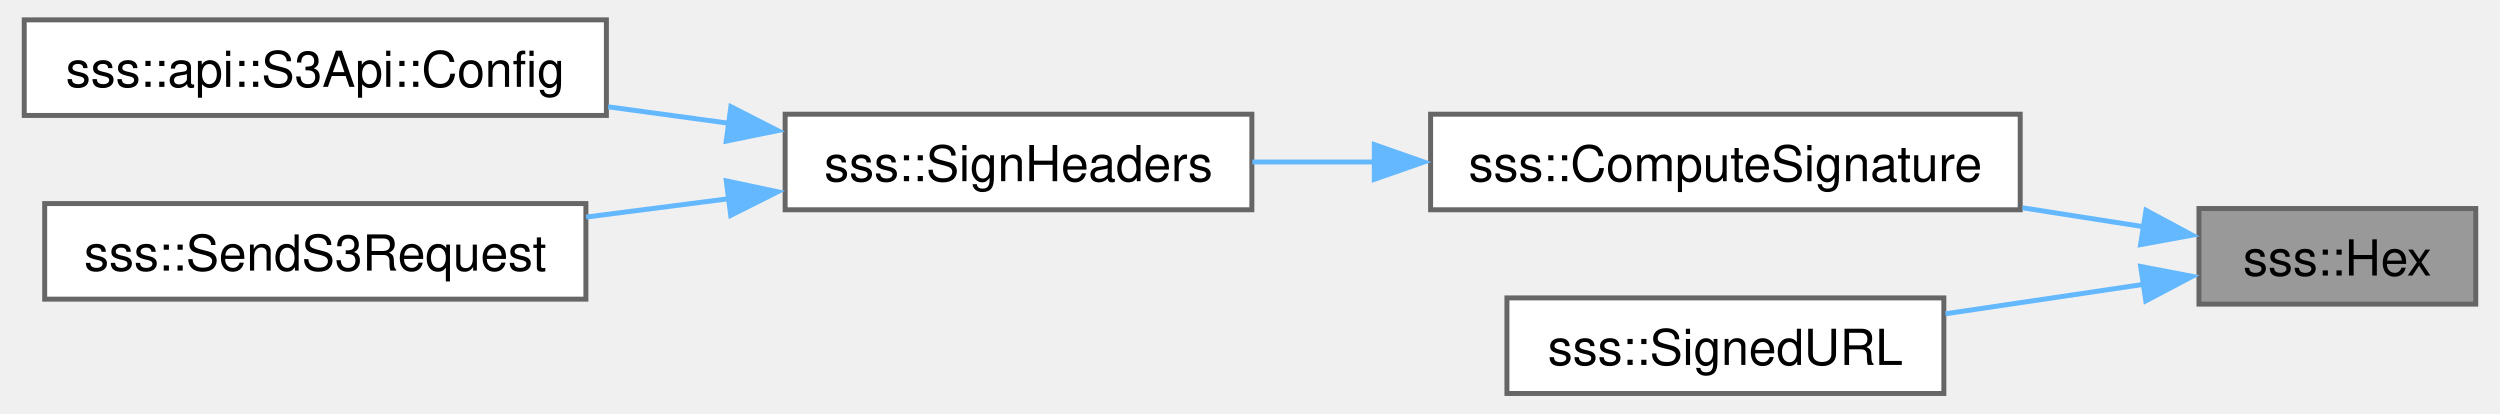
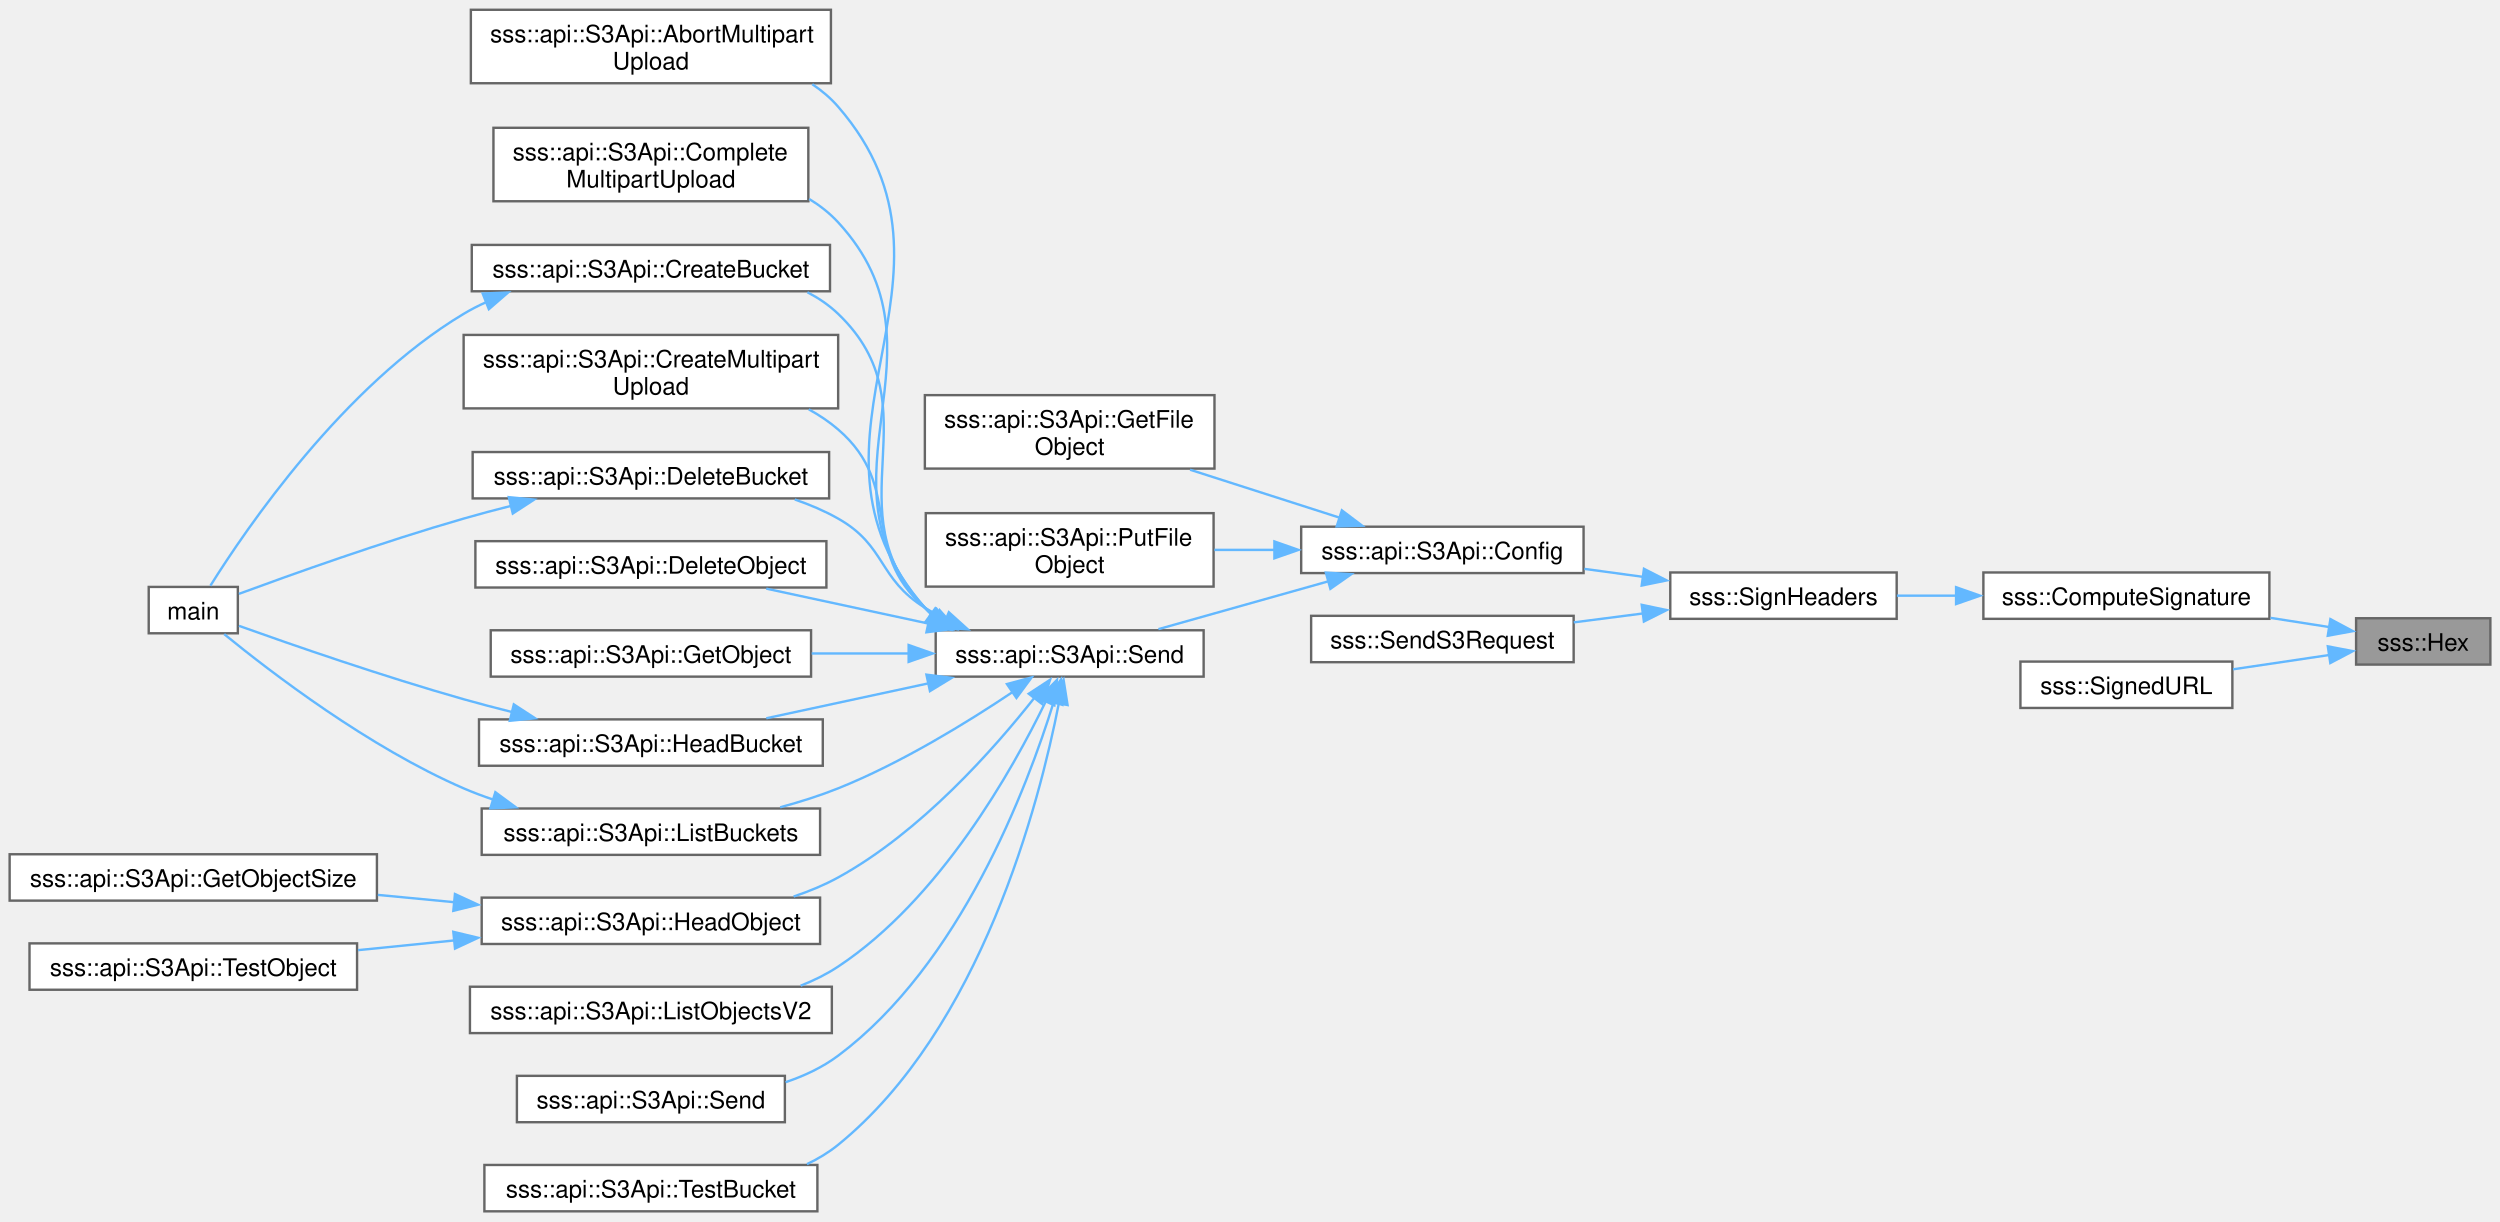
- <svg xmlns="http://www.w3.org/2000/svg" xmlns:xlink="http://www.w3.org/1999/xlink" width="502pt" height="83pt" viewBox="0.00 0.00 501.75 83.25">
-   <g id="graph0" class="graph" transform="scale(1 1) rotate(0) translate(4 79.25)">
+ <svg xmlns="http://www.w3.org/2000/svg" xmlns:xlink="http://www.w3.org/1999/xlink" width="1038pt" height="507pt" viewBox="0.00 0.00 1038.00 506.88">
+   <g id="graph0" class="graph" transform="scale(1 1) rotate(0) translate(4 502.88)">
    <g id="node1" class="node">
      <g id="a_node1">
        <a xlink:title="Byte to hex string conversion.">
-           <polygon fill="#999999" stroke="#666666" points="493.75,-37.25 438,-37.25 438,-18 493.75,-18 493.75,-37.25" />
-           <text text-anchor="middle" x="465.88" y="-23.75" font-family="Helvetica,sans-Serif" font-size="10.00">sss::Hex</text>
+           <polygon fill="#999999" stroke="#666666" points="1030,-246.25 974.25,-246.25 974.25,-227 1030,-227 1030,-246.25" />
+           <text text-anchor="middle" x="1002.12" y="-232.75" font-family="Helvetica,sans-Serif" font-size="10.00">sss::Hex</text>
        </a>
      </g>
    </g>
    <g id="node2" class="node">
      <g id="a_node2">
        <a xlink:href="group__Sign.html#ga904d511ec786b87644cc90dc96dd8f3f" target="_top" xlink:title="Compute signature.">
-           <polygon fill="white" stroke="#666666" points="402,-56.25 283.25,-56.25 283.25,-37 402,-37 402,-56.25" />
-           <text text-anchor="middle" x="342.62" y="-42.75" font-family="Helvetica,sans-Serif" font-size="10.00">sss::ComputeSignature</text>
+           <polygon fill="white" stroke="#666666" points="938.25,-265.25 819.5,-265.25 819.5,-246 938.25,-246 938.25,-265.25" />
+           <text text-anchor="middle" x="878.88" y="-251.75" font-family="Helvetica,sans-Serif" font-size="10.00">sss::ComputeSignature</text>
        </a>
      </g>
    </g>
    <g id="edge1" class="edge">
-       <path fill="none" stroke="#63b8ff" d="M426.8,-33.59C419.06,-34.8 410.74,-36.11 402.47,-37.4" />
-       <polygon fill="#63b8ff" stroke="#63b8ff" points="427.33,-36.89 436.66,-31.89 426.24,-29.98 427.33,-36.89" />
-     </g>
-     <g id="node6" class="node">
-       <g id="a_node6">
+       <path fill="none" stroke="#63b8ff" d="M963.05,-242.59C955.31,-243.8 946.99,-245.11 938.72,-246.4" />
+       <polygon fill="#63b8ff" stroke="#63b8ff" points="963.58,-245.89 972.91,-240.89 962.49,-238.98 963.58,-245.89" />
+     </g>
+     <g id="node25" class="node">
+       <g id="a_node25">
        <a xlink:href="group__Sign.html#gaaeb7f183b807aa05237023d855841246" target="_top" xlink:title="Generate presigned URL.">
-           <polygon fill="white" stroke="#666666" points="386.62,-19.25 298.62,-19.25 298.62,0 386.62,0 386.62,-19.25" />
-           <text text-anchor="middle" x="342.62" y="-5.75" font-family="Helvetica,sans-Serif" font-size="10.00">sss::SignedURL</text>
-         </a>
-       </g>
-     </g>
-     <g id="edge5" class="edge">
-       <path fill="none" stroke="#63b8ff" d="M426.97,-22C414.27,-20.11 400.01,-18 386.93,-16.05" />
-       <polygon fill="#63b8ff" stroke="#63b8ff" points="426.26,-25.58 436.66,-23.59 427.29,-18.65 426.26,-25.58" />
+           <polygon fill="white" stroke="#666666" points="922.88,-228.25 834.88,-228.25 834.88,-209 922.88,-209 922.88,-228.25" />
+           <text text-anchor="middle" x="878.88" y="-214.75" font-family="Helvetica,sans-Serif" font-size="10.00">sss::SignedURL</text>
+         </a>
+       </g>
+     </g>
+     <g id="edge27" class="edge">
+       <path fill="none" stroke="#63b8ff" d="M963.22,-231C950.52,-229.11 936.26,-227 923.18,-225.05" />
+       <polygon fill="#63b8ff" stroke="#63b8ff" points="962.51,-234.58 972.91,-232.59 963.54,-227.65 962.51,-234.58" />
    </g>
    <g id="node3" class="node">
      <g id="a_node3">
        <a xlink:href="group__Sign.html#ga3ae8e18ef70752b7369fca66c40c526b" target="_top" xlink:title="Sign headers.">
-           <polygon fill="white" stroke="#666666" points="247.25,-56.25 153.25,-56.25 153.25,-37 247.25,-37 247.25,-56.25" />
-           <text text-anchor="middle" x="200.25" y="-42.75" font-family="Helvetica,sans-Serif" font-size="10.00">sss::SignHeaders</text>
+           <polygon fill="white" stroke="#666666" points="783.5,-265.25 689.5,-265.25 689.5,-246 783.5,-246 783.5,-265.25" />
+           <text text-anchor="middle" x="736.5" y="-251.75" font-family="Helvetica,sans-Serif" font-size="10.00">sss::SignHeaders</text>
        </a>
      </g>
    </g>
    <g id="edge2" class="edge">
-       <path fill="none" stroke="#63b8ff" d="M271.97,-46.62C263.62,-46.62 255.25,-46.62 247.35,-46.62" />
-       <polygon fill="#63b8ff" stroke="#63b8ff" points="271.91,-50.13 281.91,-46.62 271.91,-43.13 271.91,-50.13" />
+       <path fill="none" stroke="#63b8ff" d="M808.22,-255.62C799.87,-255.62 791.5,-255.62 783.6,-255.62" />
+       <polygon fill="#63b8ff" stroke="#63b8ff" points="808.16,-259.13 818.16,-255.62 808.16,-252.13 808.16,-259.13" />
    </g>
    <g id="node4" class="node">
      <g id="a_node4">
-         <a xlink:href="classsss_1_1api_1_1S3Api.html#a88b3eb551e57106ed171d9079de6afb4" target="_top" xlink:title="[WebClient::Config]">
-           <polygon fill="white" stroke="#666666" points="117.25,-75.25 0,-75.25 0,-56 117.25,-56 117.25,-75.25" />
-           <text text-anchor="middle" x="58.62" y="-61.75" font-family="Helvetica,sans-Serif" font-size="10.00">sss::api::S3Api::Config</text>
+         <a xlink:href="classsss_1_1api_1_1S3Api.html#a840772746fbb0a79c161037da7b24a31" target="_top" xlink:title="[WebClient::Config]">
+           <polygon fill="white" stroke="#666666" points="653.5,-284.25 536.25,-284.25 536.25,-265 653.5,-265 653.5,-284.25" />
+           <text text-anchor="middle" x="594.88" y="-270.75" font-family="Helvetica,sans-Serif" font-size="10.00">sss::api::S3Api::Config</text>
        </a>
      </g>
    </g>
    <g id="edge3" class="edge">
-       <path fill="none" stroke="#63b8ff" d="M141.97,-54.42C133.92,-55.51 125.65,-56.64 117.59,-57.74" />
-       <polygon fill="#63b8ff" stroke="#63b8ff" points="142.32,-57.77 151.76,-52.95 141.38,-50.83 142.32,-57.77" />
+       <path fill="none" stroke="#63b8ff" d="M678.22,-263.42C670.17,-264.51 661.9,-265.64 653.84,-266.74" />
+       <polygon fill="#63b8ff" stroke="#63b8ff" points="678.57,-266.77 688.01,-261.95 677.63,-259.83 678.57,-266.77" />
+     </g>
+     <g id="node24" class="node">
+       <g id="a_node24">
+         <a xlink:href="group__S3Client.html#ga5a769be8fbc874bad858ea95743e5643" target="_top" xlink:title="Send S3 request to endpoint.">
+           <polygon fill="white" stroke="#666666" points="649.38,-247.25 540.38,-247.25 540.38,-228 649.38,-228 649.38,-247.25" />
+           <text text-anchor="middle" x="594.88" y="-233.75" font-family="Helvetica,sans-Serif" font-size="10.00">sss::SendS3Request</text>
+         </a>
+       </g>
+     </g>
+     <g id="edge26" class="edge">
+       <path fill="none" stroke="#63b8ff" d="M678.37,-248.26C668.8,-247.03 658.89,-245.75 649.41,-244.53" />
+       <polygon fill="#63b8ff" stroke="#63b8ff" points="677.64,-251.82 688.01,-249.63 678.54,-244.88 677.64,-251.82" />
    </g>
    <g id="node5" class="node">
      <g id="a_node5">
-         <a xlink:href="group__S3Client.html#ga5a769be8fbc874bad858ea95743e5643" target="_top" xlink:title="Send S3 request to endpoint.">
-           <polygon fill="white" stroke="#666666" points="113.12,-38.25 4.12,-38.25 4.12,-19 113.12,-19 113.12,-38.25" />
-           <text text-anchor="middle" x="58.62" y="-24.75" font-family="Helvetica,sans-Serif" font-size="10.00">sss::SendS3Request</text>
+         <a xlink:href="classsss_1_1api_1_1S3Api.html#a1196f1cb9ce1e5d69336e9b8dbb5d59c" target="_top" xlink:title=" ">
+           <polygon fill="white" stroke="#666666" points="500.25,-338.88 380,-338.88 380,-308.38 500.25,-308.38 500.25,-338.88" />
+           <text text-anchor="start" x="388" y="-325.38" font-family="Helvetica,sans-Serif" font-size="10.00">sss::api::S3Api::GetFile</text>
+           <text text-anchor="middle" x="440.12" y="-314.12" font-family="Helvetica,sans-Serif" font-size="10.00">Object</text>
        </a>
      </g>
    </g>
    <g id="edge4" class="edge">
-       <path fill="none" stroke="#63b8ff" d="M142.12,-39.26C132.55,-38.03 122.64,-36.75 113.16,-35.53" />
-       <polygon fill="#63b8ff" stroke="#63b8ff" points="141.39,-42.82 151.76,-40.63 142.29,-35.88 141.39,-42.82" />
+       <path fill="none" stroke="#63b8ff" d="M552.35,-287.95C533.13,-294.11 510.17,-301.48 490.11,-307.91" />
+       <polygon fill="#63b8ff" stroke="#63b8ff" points="553.14,-291.05 561.6,-284.66 551,-284.38 553.14,-291.05" />
+     </g>
+     <g id="node6" class="node">
+       <g id="a_node6">
+         <a xlink:href="classsss_1_1api_1_1S3Api.html#ab7affe0834f5892b393e731783b7ccac" target="_top" xlink:title=" ">
+           <polygon fill="white" stroke="#666666" points="499.88,-289.88 380.38,-289.88 380.38,-259.38 499.88,-259.38 499.88,-289.88" />
+           <text text-anchor="start" x="388.38" y="-276.38" font-family="Helvetica,sans-Serif" font-size="10.00">sss::api::S3Api::PutFile</text>
+           <text text-anchor="middle" x="440.12" y="-265.12" font-family="Helvetica,sans-Serif" font-size="10.00">Object</text>
+         </a>
+       </g>
+     </g>
+     <g id="edge5" class="edge">
+       <path fill="none" stroke="#63b8ff" d="M525.25,-274.62C516.9,-274.62 508.42,-274.62 500.22,-274.62" />
+       <polygon fill="#63b8ff" stroke="#63b8ff" points="525.13,-278.13 535.13,-274.62 525.13,-271.13 525.13,-278.13" />
+     </g>
+     <g id="node7" class="node">
+       <g id="a_node7">
+         <a xlink:href="classsss_1_1api_1_1S3Api.html#ad09581bf28c4bbbcbb71b329959ec1ae" target="_top" xlink:title=" ">
+           <polygon fill="white" stroke="#666666" points="495.75,-241.25 384.5,-241.25 384.5,-222 495.75,-222 495.75,-241.25" />
+           <text text-anchor="middle" x="440.12" y="-227.75" font-family="Helvetica,sans-Serif" font-size="10.00">sss::api::S3Api::Send</text>
+         </a>
+       </g>
+     </g>
+     <g id="edge6" class="edge">
+       <path fill="none" stroke="#63b8ff" d="M547.65,-261.61C524.97,-255.23 498.07,-247.66 476.98,-241.72" />
+       <polygon fill="#63b8ff" stroke="#63b8ff" points="546.49,-265.2 557.06,-264.54 548.38,-258.46 546.49,-265.2" />
+     </g>
+     <g id="node8" class="node">
+       <g id="a_node8">
+         <a xlink:href="classsss_1_1api_1_1S3Api.html#a4ea265566c3c4335ec01201cdc4410c6" target="_top" xlink:title=" ">
+           <polygon fill="white" stroke="#666666" points="341,-498.88 191.5,-498.88 191.5,-468.38 341,-468.38 341,-498.88" />
+           <text text-anchor="start" x="199.5" y="-485.38" font-family="Helvetica,sans-Serif" font-size="10.00">sss::api::S3Api::AbortMultipart</text>
+           <text text-anchor="middle" x="266.25" y="-474.12" font-family="Helvetica,sans-Serif" font-size="10.00">Upload</text>
+         </a>
+       </g>
+     </g>
+     <g id="edge7" class="edge">
+       <path fill="none" stroke="#63b8ff" d="M382.51,-248.01C381.64,-248.84 380.8,-249.71 380,-250.62 318.45,-321.43 405.41,-387.7 344,-458.62 340.88,-462.23 337.24,-465.31 333.26,-467.96" />
+       <polygon fill="#63b8ff" stroke="#63b8ff" points="384.29,-250.32 390.33,-241.61 380.18,-244.65 384.29,-250.32" />
+     </g>
+     <g id="node9" class="node">
+       <g id="a_node9">
+         <a xlink:href="classsss_1_1api_1_1S3Api.html#a98f999a216121118dd569c7ef0c28ff3" target="_top" xlink:title=" ">
+           <polygon fill="white" stroke="#666666" points="331.62,-449.88 200.88,-449.88 200.88,-419.38 331.62,-419.38 331.62,-449.88" />
+           <text text-anchor="start" x="208.88" y="-436.38" font-family="Helvetica,sans-Serif" font-size="10.00">sss::api::S3Api::Complete</text>
+           <text text-anchor="middle" x="266.25" y="-425.12" font-family="Helvetica,sans-Serif" font-size="10.00">MultipartUpload</text>
+         </a>
+       </g>
+     </g>
+     <g id="edge8" class="edge">
+       <path fill="none" stroke="#63b8ff" d="M382.98,-247.7C381.94,-248.62 380.94,-249.6 380,-250.62 330.82,-304.42 393.39,-357.02 344,-410.62 340.5,-414.42 336.41,-417.63 331.97,-420.32" />
+       <polygon fill="#63b8ff" stroke="#63b8ff" points="384.56,-250.18 390.8,-241.62 380.58,-244.42 384.56,-250.18" />
+     </g>
+     <g id="node10" class="node">
+       <g id="a_node10">
+         <a xlink:href="classsss_1_1api_1_1S3Api.html#ad890bd1ecfc978df24b2c3ed641e4081" target="_top" xlink:title=" ">
+           <polygon fill="white" stroke="#666666" points="340.62,-401.25 191.88,-401.25 191.88,-382 340.62,-382 340.62,-401.25" />
+           <text text-anchor="middle" x="266.25" y="-387.75" font-family="Helvetica,sans-Serif" font-size="10.00">sss::api::S3Api::CreateBucket</text>
+         </a>
+       </g>
+     </g>
+     <g id="edge9" class="edge">
+       <path fill="none" stroke="#63b8ff" d="M383.14,-247.73C382.05,-248.64 381,-249.61 380,-250.62 340.51,-291.08 384.85,-333.54 344,-372.62 340.23,-376.23 335.89,-379.18 331.23,-381.6" />
+       <polygon fill="#63b8ff" stroke="#63b8ff" points="384.89,-250.11 391.33,-241.69 381.05,-244.26 384.89,-250.11" />
+     </g>
+     <g id="node12" class="node">
+       <g id="a_node12">
+         <a xlink:href="classsss_1_1api_1_1S3Api.html#a1796fafda3d90a4292a611ce1999433b" target="_top" xlink:title=" ">
+           <polygon fill="white" stroke="#666666" points="344,-363.88 188.5,-363.88 188.5,-333.38 344,-333.38 344,-363.88" />
+           <text text-anchor="start" x="196.5" y="-350.38" font-family="Helvetica,sans-Serif" font-size="10.00">sss::api::S3Api::CreateMultipart</text>
+           <text text-anchor="middle" x="266.25" y="-339.12" font-family="Helvetica,sans-Serif" font-size="10.00">Upload</text>
+         </a>
+       </g>
+     </g>
+     <g id="edge11" class="edge">
+       <path fill="none" stroke="#63b8ff" d="M384.94,-246.85C383.21,-248.02 381.56,-249.27 380,-250.62 352.37,-274.59 371.72,-300.77 344,-324.62 340.3,-327.81 336.17,-330.58 331.81,-332.97" />
+       <polygon fill="#63b8ff" stroke="#63b8ff" points="386.08,-249.67 393.1,-241.73 382.66,-243.56 386.08,-249.67" />
+     </g>
+     <g id="node13" class="node">
+       <g id="a_node13">
+         <a xlink:href="classsss_1_1api_1_1S3Api.html#a3d63825d1916e4ba3ca13122c7660603" target="_top" xlink:title=" ">
+           <polygon fill="white" stroke="#666666" points="340.25,-315.25 192.25,-315.25 192.25,-296 340.25,-296 340.25,-315.25" />
+           <text text-anchor="middle" x="266.25" y="-301.75" font-family="Helvetica,sans-Serif" font-size="10.00">sss::api::S3Api::DeleteBucket</text>
+         </a>
+       </g>
+     </g>
+     <g id="edge12" class="edge">
+       <path fill="none" stroke="#63b8ff" d="M388.83,-245.84C385.77,-247.3 382.8,-248.89 380,-250.62 360.5,-262.72 363.97,-276.33 344,-287.62 338.4,-290.79 332.27,-293.4 325.99,-295.55" />
+       <polygon fill="#63b8ff" stroke="#63b8ff" points="389.96,-248.74 397.82,-241.64 387.25,-242.29 389.96,-248.74" />
+     </g>
+     <g id="node14" class="node">
+       <g id="a_node14">
+         <a xlink:href="classsss_1_1api_1_1S3Api.html#a14a75f15eb71fbba8639673100768b67" target="_top" xlink:title=" ">
+           <polygon fill="white" stroke="#666666" points="339.12,-278.25 193.38,-278.25 193.38,-259 339.12,-259 339.12,-278.25" />
+           <text text-anchor="middle" x="266.25" y="-264.75" font-family="Helvetica,sans-Serif" font-size="10.00">sss::api::S3Api::DeleteObject</text>
+         </a>
+       </g>
+     </g>
+     <g id="edge14" class="edge">
+       <path fill="none" stroke="#63b8ff" d="M381.65,-244C359.71,-248.72 334.99,-254.04 314.16,-258.53" />
+       <polygon fill="#63b8ff" stroke="#63b8ff" points="382.12,-247.26 391.16,-241.74 380.65,-240.42 382.12,-247.26" />
+     </g>
+     <g id="node15" class="node">
+       <g id="a_node15">
+         <a xlink:href="classsss_1_1api_1_1S3Api.html#af61465d92c0a94aa82ae863fc2a776a0" target="_top" xlink:title=" ">
+           <polygon fill="white" stroke="#666666" points="332.75,-241.25 199.75,-241.25 199.75,-222 332.75,-222 332.75,-241.25" />
+           <text text-anchor="middle" x="266.25" y="-227.75" font-family="Helvetica,sans-Serif" font-size="10.00">sss::api::S3Api::GetObject</text>
+         </a>
+       </g>
+     </g>
+     <g id="edge15" class="edge">
+       <path fill="none" stroke="#63b8ff" d="M373.35,-231.62C360.12,-231.62 346.22,-231.62 333,-231.62" />
+       <polygon fill="#63b8ff" stroke="#63b8ff" points="373.27,-235.13 383.27,-231.62 373.27,-228.13 373.27,-235.13" />
+     </g>
+     <g id="node16" class="node">
+       <g id="a_node16">
+         <a xlink:href="classsss_1_1api_1_1S3Api.html#aa4a2b1cc2c89a52d1aa89e571b785db2" target="_top" xlink:title=" ">
+           <polygon fill="white" stroke="#666666" points="337.62,-204.25 194.88,-204.25 194.88,-185 337.62,-185 337.62,-204.25" />
+           <text text-anchor="middle" x="266.25" y="-190.75" font-family="Helvetica,sans-Serif" font-size="10.00">sss::api::S3Api::HeadBucket</text>
+         </a>
+       </g>
+     </g>
+     <g id="edge16" class="edge">
+       <path fill="none" stroke="#63b8ff" d="M381.65,-219.25C359.71,-214.53 334.99,-209.21 314.16,-204.72" />
+       <polygon fill="#63b8ff" stroke="#63b8ff" points="380.65,-222.83 391.16,-221.51 382.12,-215.99 380.65,-222.83" />
+     </g>
+     <g id="node17" class="node">
+       <g id="a_node17">
+         <a xlink:href="classsss_1_1api_1_1S3Api.html#abc84a71b9a88b81afaa353ad17a91d22" target="_top" xlink:title=" ">
+           <polygon fill="white" stroke="#666666" points="336.5,-130.25 196,-130.25 196,-111 336.5,-111 336.5,-130.25" />
+           <text text-anchor="middle" x="266.25" y="-116.75" font-family="Helvetica,sans-Serif" font-size="10.00">sss::api::S3Api::HeadObject</text>
+         </a>
+       </g>
+     </g>
+     <g id="edge18" class="edge">
+       <path fill="none" stroke="#63b8ff" d="M425.48,-213.21C408.71,-191.92 378.21,-157.41 344,-138.62 338.24,-135.46 331.94,-132.85 325.51,-130.7" />
+       <polygon fill="#63b8ff" stroke="#63b8ff" points="423.13,-214.9 432,-220.7 428.69,-210.63 423.13,-214.9" />
+     </g>
+     <g id="node20" class="node">
+       <g id="a_node20">
+         <a xlink:href="classsss_1_1api_1_1S3Api.html#a81e30673c06b609a2ee6e6bfd9130ca6" target="_top" xlink:title=" ">
+           <polygon fill="white" stroke="#666666" points="336.5,-167.25 196,-167.25 196,-148 336.5,-148 336.5,-167.25" />
+           <text text-anchor="middle" x="266.25" y="-153.75" font-family="Helvetica,sans-Serif" font-size="10.00">sss::api::S3Api::ListBuckets</text>
+         </a>
+       </g>
+     </g>
+     <g id="edge21" class="edge">
+       <path fill="none" stroke="#63b8ff" d="M416.42,-215.6C397.75,-203.09 370.21,-186.13 344,-175.62 336.38,-172.57 328.11,-169.96 319.92,-167.75" />
+       <polygon fill="#63b8ff" stroke="#63b8ff" points="414.08,-218.92 424.32,-221.67 418.03,-213.14 414.08,-218.92" />
+     </g>
+     <g id="node21" class="node">
+       <g id="a_node21">
+         <a xlink:href="classsss_1_1api_1_1S3Api.html#a3f00f611cd210a58ac6e8c0555984433" target="_top" xlink:title=" ">
+           <polygon fill="white" stroke="#666666" points="341.38,-93.25 191.12,-93.25 191.12,-74 341.38,-74 341.38,-93.25" />
+           <text text-anchor="middle" x="266.25" y="-79.75" font-family="Helvetica,sans-Serif" font-size="10.00">sss::api::S3Api::ListObjectsV2</text>
+         </a>
+       </g>
+     </g>
+     <g id="edge23" class="edge">
+       <path fill="none" stroke="#63b8ff" d="M430.26,-211.83C416.25,-182.92 386.18,-129.55 344,-101.62 339.21,-98.45 333.92,-95.84 328.43,-93.68" />
+       <polygon fill="#63b8ff" stroke="#63b8ff" points="427.43,-213.04 434.83,-220.61 433.77,-210.07 427.43,-213.04" />
+     </g>
+     <g id="node22" class="node">
+       <g id="a_node22">
+         <a xlink:href="classsss_1_1api_1_1S3Api.html#a0473917e4d25a4a6fca40d097e4299d6" target="_top" xlink:title=" ">
+           <polygon fill="white" stroke="#666666" points="321.88,-56.25 210.62,-56.25 210.62,-37 321.88,-37 321.88,-56.25" />
+           <text text-anchor="middle" x="266.25" y="-42.75" font-family="Helvetica,sans-Serif" font-size="10.00">sss::api::S3Api::Send</text>
+         </a>
+       </g>
+     </g>
+     <g id="edge24" class="edge">
+       <path fill="none" stroke="#63b8ff" d="M433.47,-211.37C422.46,-175.85 394.67,-102.49 344,-64.62 337.53,-59.79 329.97,-56.23 322.16,-53.61" />
+       <polygon fill="#63b8ff" stroke="#63b8ff" points="430.38,-212.27 436.57,-220.86 437.09,-210.28 430.38,-212.27" />
+     </g>
+     <g id="node23" class="node">
+       <g id="a_node23">
+         <a xlink:href="classsss_1_1api_1_1S3Api.html#a23223ee1fb701c55af2d942dbf261ae2" target="_top" xlink:title=" ">
+           <polygon fill="white" stroke="#666666" points="335.38,-19.25 197.12,-19.25 197.12,0 335.38,0 335.38,-19.25" />
+           <text text-anchor="middle" x="266.25" y="-5.75" font-family="Helvetica,sans-Serif" font-size="10.00">sss::api::S3Api::TestBucket</text>
+         </a>
+       </g>
+     </g>
+     <g id="edge25" class="edge">
+       <path fill="none" stroke="#63b8ff" d="M435.65,-211.02C427.54,-169.55 403.34,-75.85 344,-27.62 340.07,-24.43 335.67,-21.78 331.03,-19.59" />
+       <polygon fill="#63b8ff" stroke="#63b8ff" points="432.36,-211.47 437.6,-220.68 439.25,-210.21 432.36,-211.47" />
+     </g>
+     <g id="node11" class="node">
+       <g id="a_node11">
+         <a xlink:href="bucket-test_8cpp.html#a3c04138a5bfe5d72780bb7e82a18e627" target="_top" xlink:title="Bucket tests.">
+           <polygon fill="white" stroke="#666666" points="94.75,-259.25 57.75,-259.25 57.75,-240 94.75,-240 94.75,-259.25" />
+           <text text-anchor="middle" x="76.25" y="-245.75" font-family="Helvetica,sans-Serif" font-size="10.00">main</text>
+         </a>
+       </g>
+     </g>
+     <g id="edge10" class="edge">
+       <path fill="none" stroke="#63b8ff" d="M197.94,-377.52C194.67,-376.05 191.5,-374.42 188.5,-372.62 138.59,-342.77 98.18,-283.45 83.35,-259.75" />
+       <polygon fill="#63b8ff" stroke="#63b8ff" points="196.4,-381.07 206.98,-381.5 198.97,-374.56 196.4,-381.07" />
+     </g>
+     <g id="edge13" class="edge">
+       <path fill="none" stroke="#63b8ff" d="M208.32,-292.94C201.61,-291.25 194.89,-289.46 188.5,-287.62 155.15,-278.04 117.04,-264.43 95.19,-256.37" />
+       <polygon fill="#63b8ff" stroke="#63b8ff" points="207.25,-296.52 217.79,-295.51 208.91,-289.72 207.25,-296.52" />
+     </g>
+     <g id="edge17" class="edge">
+       <path fill="none" stroke="#63b8ff" d="M208.61,-207.3C201.81,-209 194.98,-210.79 188.5,-212.62 155.2,-222.05 117.07,-235.27 95.21,-243.09" />
+       <polygon fill="#63b8ff" stroke="#63b8ff" points="209.33,-210.48 218.21,-204.7 207.67,-203.68 209.33,-210.48" />
+     </g>
+     <g id="node18" class="node">
+       <g id="a_node18">
+         <a xlink:href="classsss_1_1api_1_1S3Api.html#a872e80e356e8c404a9b0739d95a0af41" target="_top" xlink:title="[WebClient::Config]">
+           <polygon fill="white" stroke="#666666" points="152.5,-148.25 0,-148.25 0,-129 152.5,-129 152.5,-148.25" />
+           <text text-anchor="middle" x="76.25" y="-134.75" font-family="Helvetica,sans-Serif" font-size="10.00">sss::api::S3Api::GetObjectSize</text>
+         </a>
+       </g>
+     </g>
+     <g id="edge19" class="edge">
+       <path fill="none" stroke="#63b8ff" d="M184.63,-128.34C174.09,-129.35 163.33,-130.38 152.87,-131.38" />
+       <polygon fill="#63b8ff" stroke="#63b8ff" points="184.89,-131.74 194.51,-127.3 184.22,-124.77 184.89,-131.74" />
+     </g>
+     <g id="node19" class="node">
+       <g id="a_node19">
+         <a xlink:href="classsss_1_1api_1_1S3Api.html#aa3f7a3001bdad58c7b0c04cbd0dc3236" target="_top" xlink:title=" ">
+           <polygon fill="white" stroke="#666666" points="144.25,-111.25 8.25,-111.25 8.25,-92 144.25,-92 144.25,-111.25" />
+           <text text-anchor="middle" x="76.25" y="-97.75" font-family="Helvetica,sans-Serif" font-size="10.00">sss::api::S3Api::TestObject</text>
+         </a>
+       </g>
+     </g>
+     <g id="edge20" class="edge">
+       <path fill="none" stroke="#63b8ff" d="M184.88,-112.5C171.48,-111.15 157.71,-109.76 144.69,-108.44" />
+       <polygon fill="#63b8ff" stroke="#63b8ff" points="184.21,-116.05 194.51,-113.58 184.92,-109.09 184.21,-116.05" />
+     </g>
+     <g id="edge22" class="edge">
+       <path fill="none" stroke="#63b8ff" d="M200.7,-170.97C196.51,-172.38 192.41,-173.93 188.5,-175.62 149.12,-192.68 108.56,-223.73 89.09,-239.64" />
+       <polygon fill="#63b8ff" stroke="#63b8ff" points="201.67,-174.02 210.2,-167.73 199.61,-167.33 201.67,-174.02" />
    </g>
  </g>
</svg>
